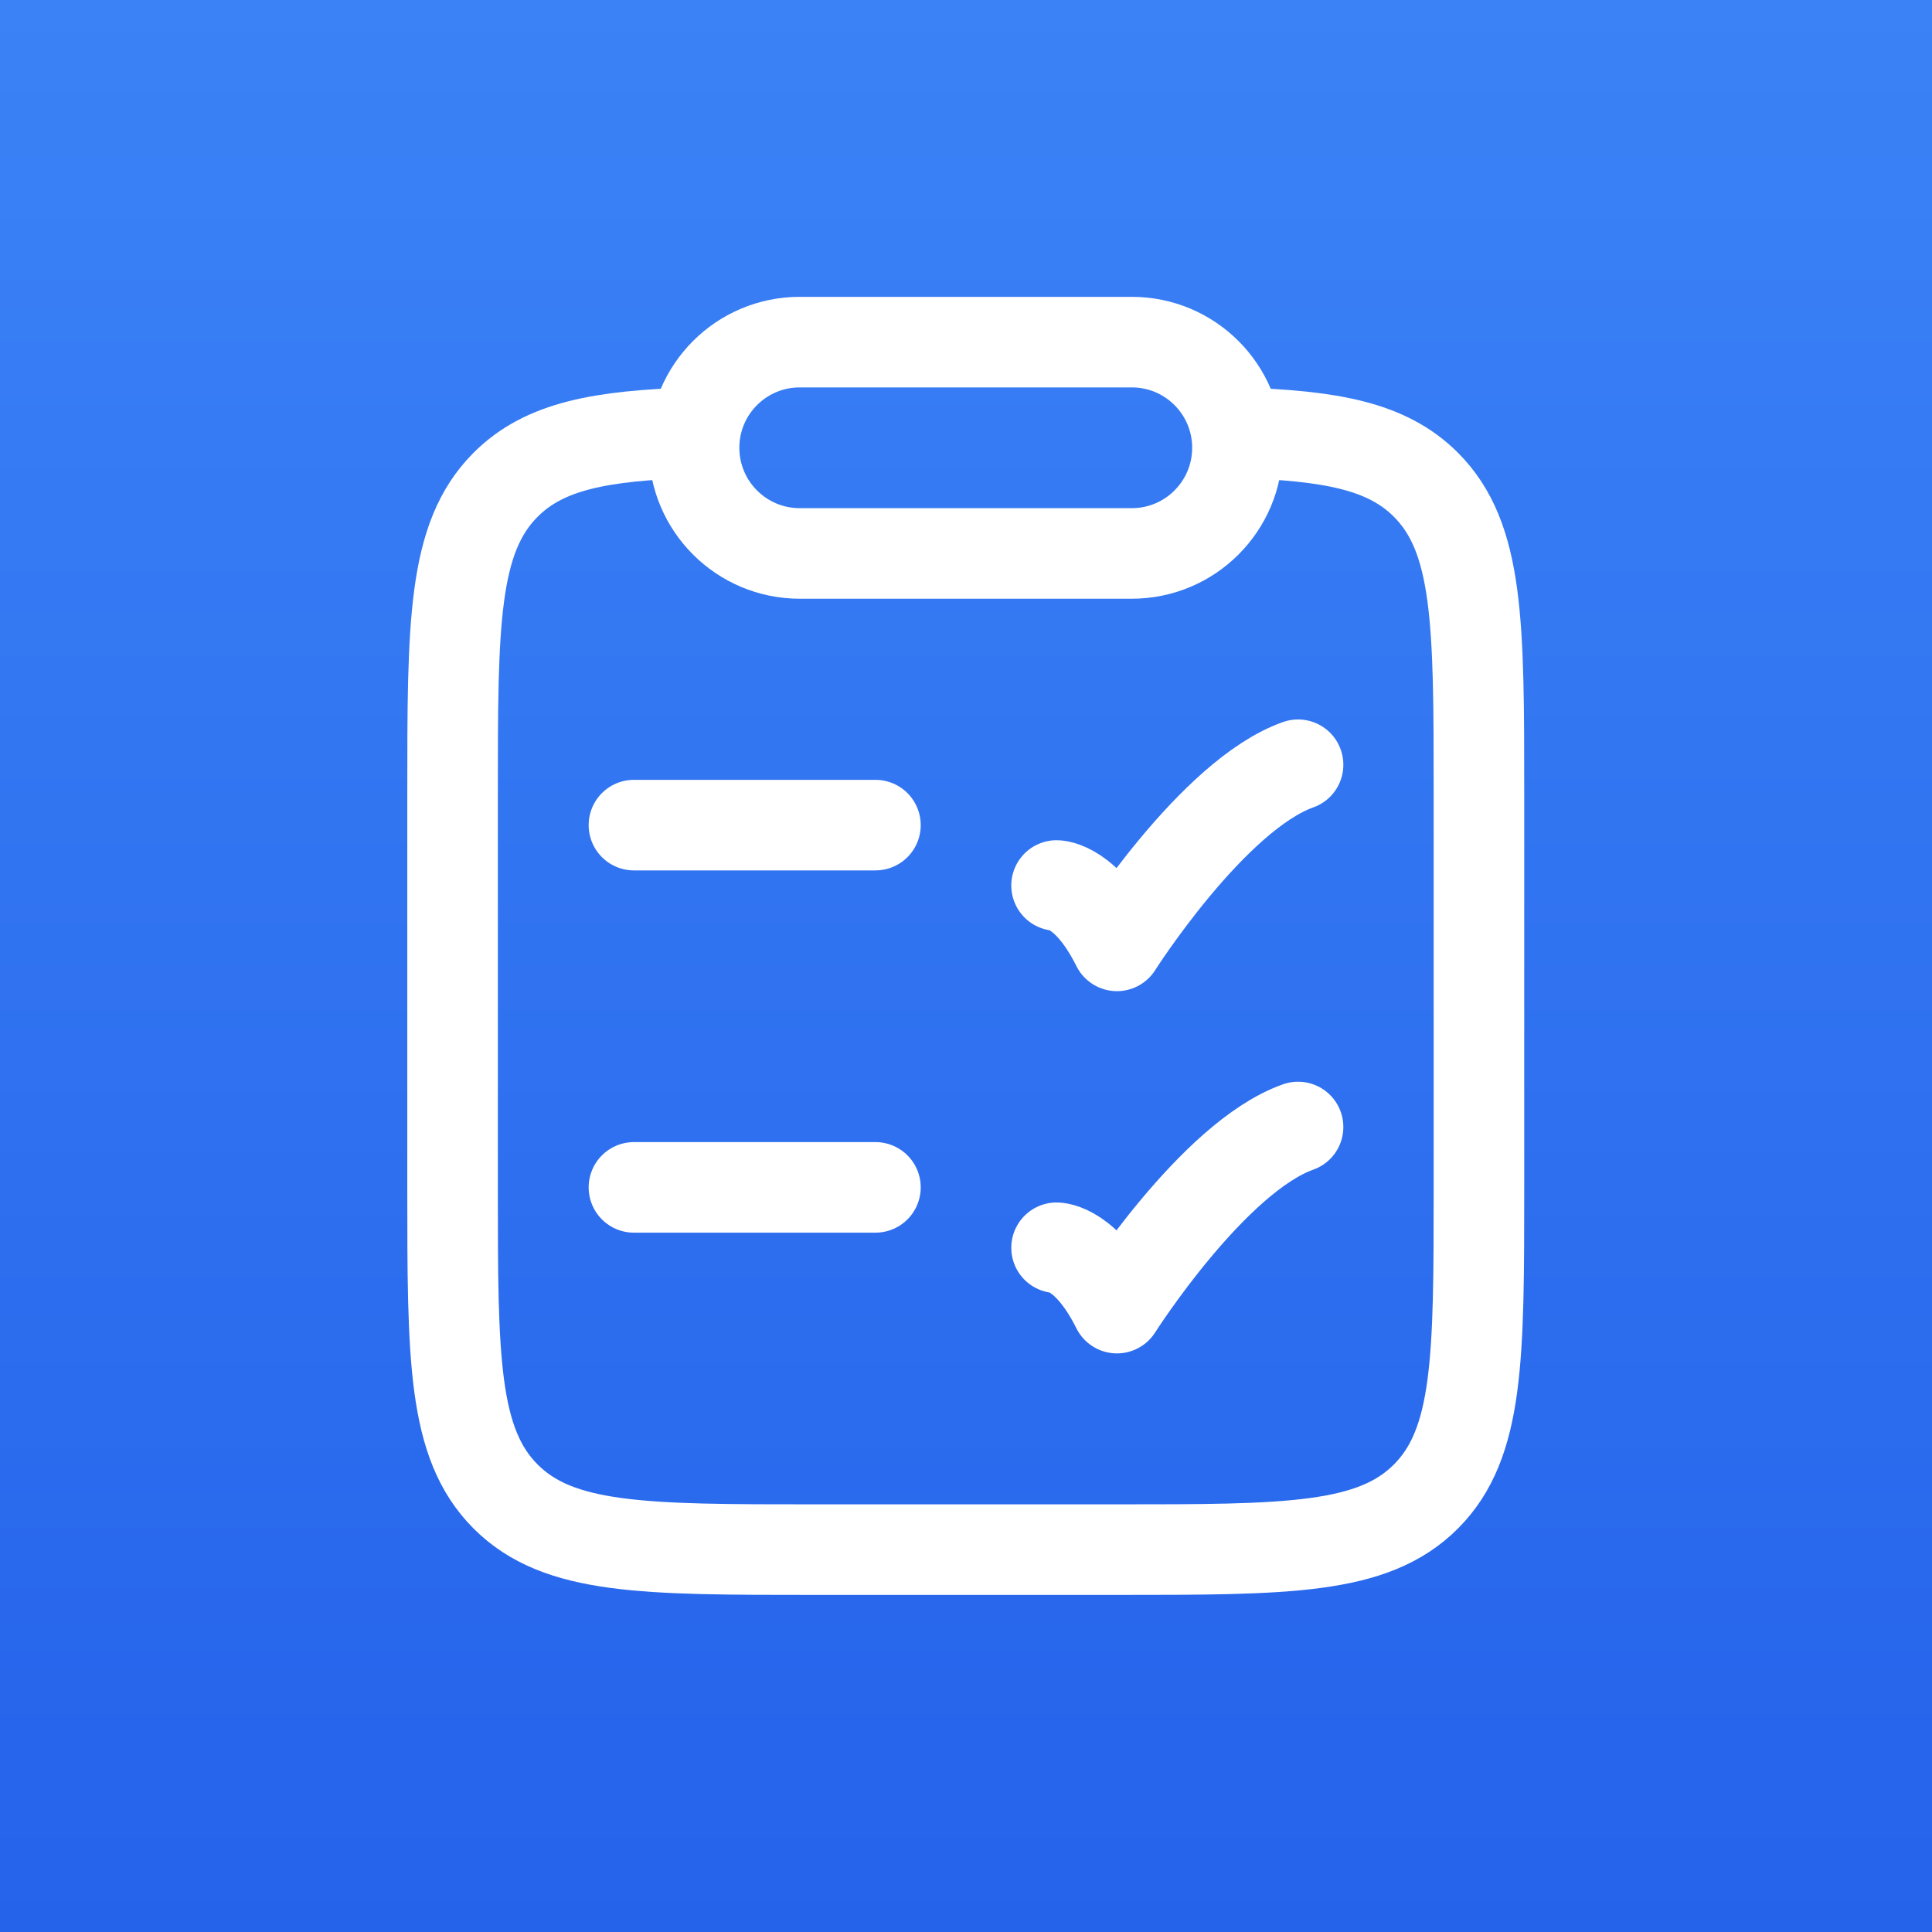
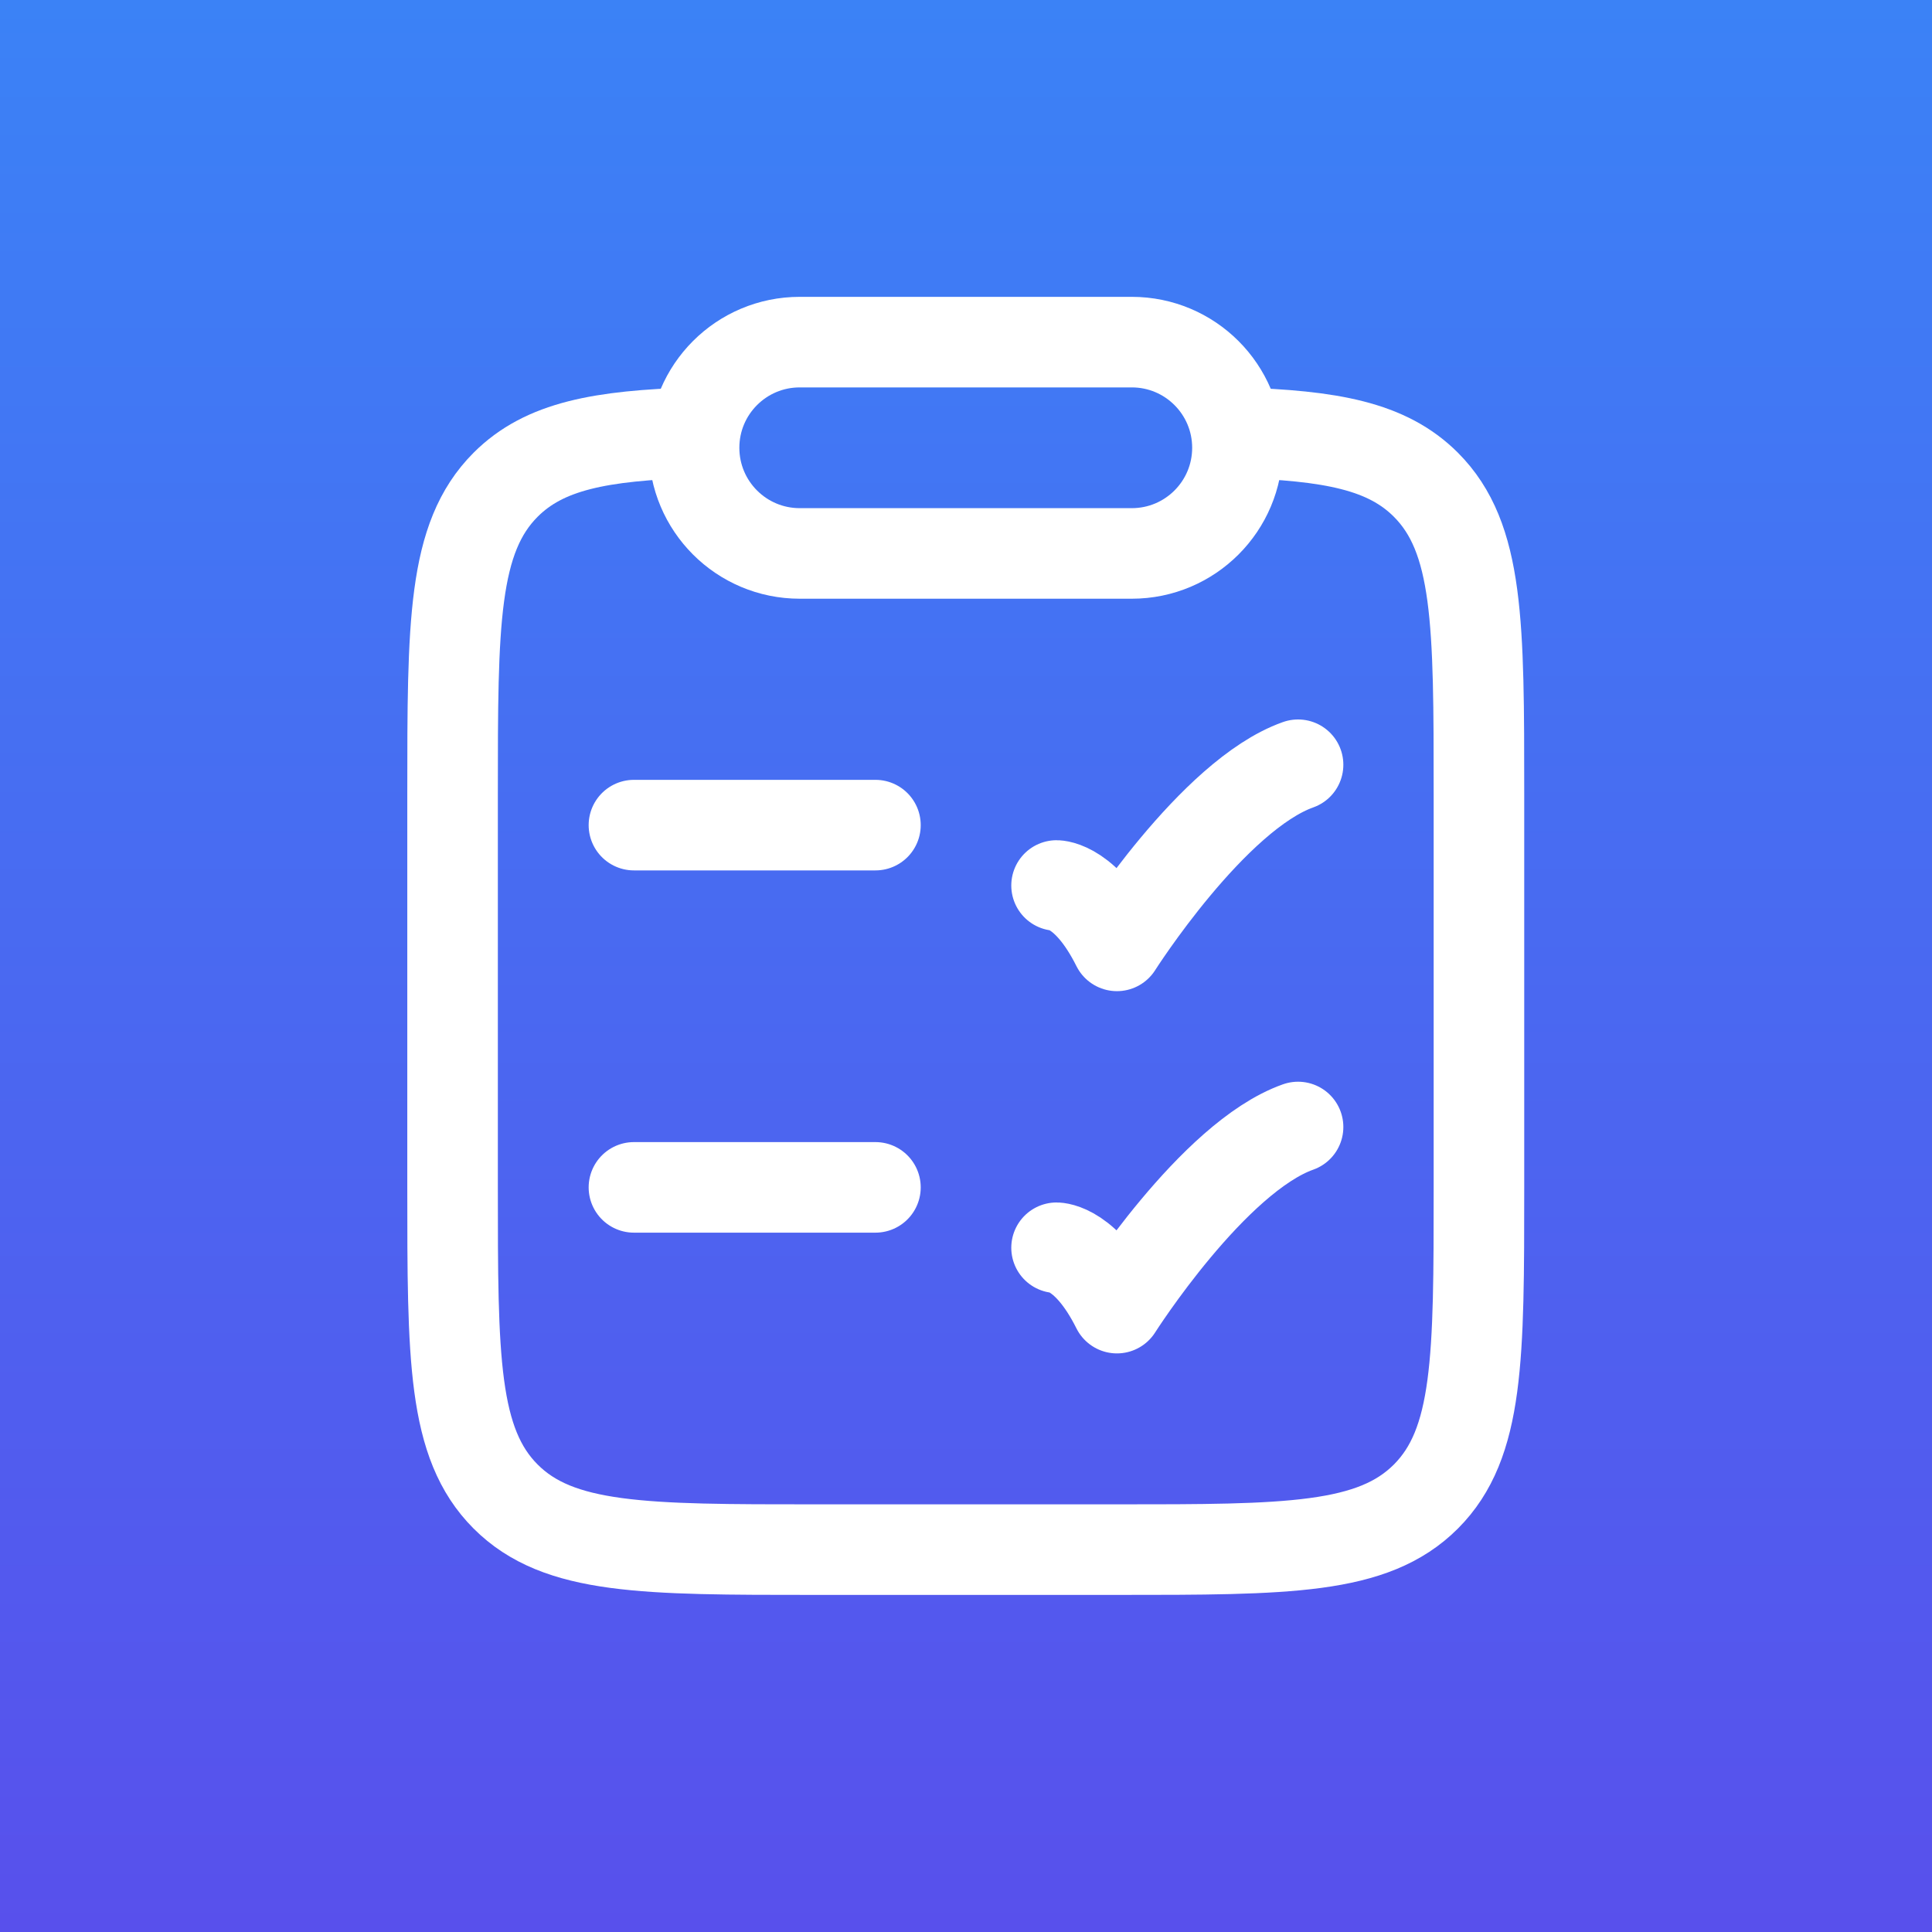
<svg xmlns="http://www.w3.org/2000/svg" width="48" height="48" viewBox="0 0 48 48" fill="none">
  <rect width="48" height="48" fill="url(#paint0_linear_214_1435)" />
  <path d="M17.25 10.75C14.916 10.82 13.525 11.08 12.562 12.043C11.244 13.363 11.244 15.486 11.244 19.733V29.492C11.244 33.738 11.244 35.861 12.562 37.181C13.88 38.5 16.002 38.5 20.244 38.5H27.744C31.987 38.5 34.108 38.5 35.426 37.181C36.744 35.861 36.744 33.738 36.744 29.492V19.733C36.744 15.486 36.744 13.363 35.426 12.043C34.463 11.08 33.072 10.82 30.738 10.75" stroke="white" stroke-width="2.25" />
  <path d="M17.244 11.125C17.244 9.675 18.419 8.5 19.869 8.5H28.119C29.569 8.5 30.744 9.675 30.744 11.125C30.744 12.575 29.569 13.75 28.119 13.75H19.869C18.419 13.75 17.244 12.575 17.244 11.125Z" stroke="white" stroke-width="2.25" stroke-linejoin="round" />
  <path d="M15.75 20.5H21.75" stroke="white" stroke-width="2.25" stroke-linecap="round" />
  <path d="M26.25 22C26.25 22 27 22 27.75 23.5C27.75 23.5 30.132 19.75 32.25 19" stroke="white" stroke-width="2.25" stroke-linecap="round" stroke-linejoin="round" />
  <path d="M15.75 29.5H21.75" stroke="white" stroke-width="2.25" stroke-linecap="round" />
  <path d="M26.25 31C26.25 31 27 31 27.75 32.5C27.75 32.5 30.132 28.75 32.25 28" stroke="white" stroke-width="2.25" stroke-linecap="round" stroke-linejoin="round" />
  <defs>
    <linearGradient id="paint0_linear_214_1435" x1="24" y1="0" x2="24" y2="48" gradientUnits="userSpaceOnUse">
      <stop stop-color="#3B82F6" />
-       <stop offset="1" stop-color="#2563EB" />
+       <stop offset="1" stop-color="#5850EC" />
    </linearGradient>
  </defs>
</svg>
